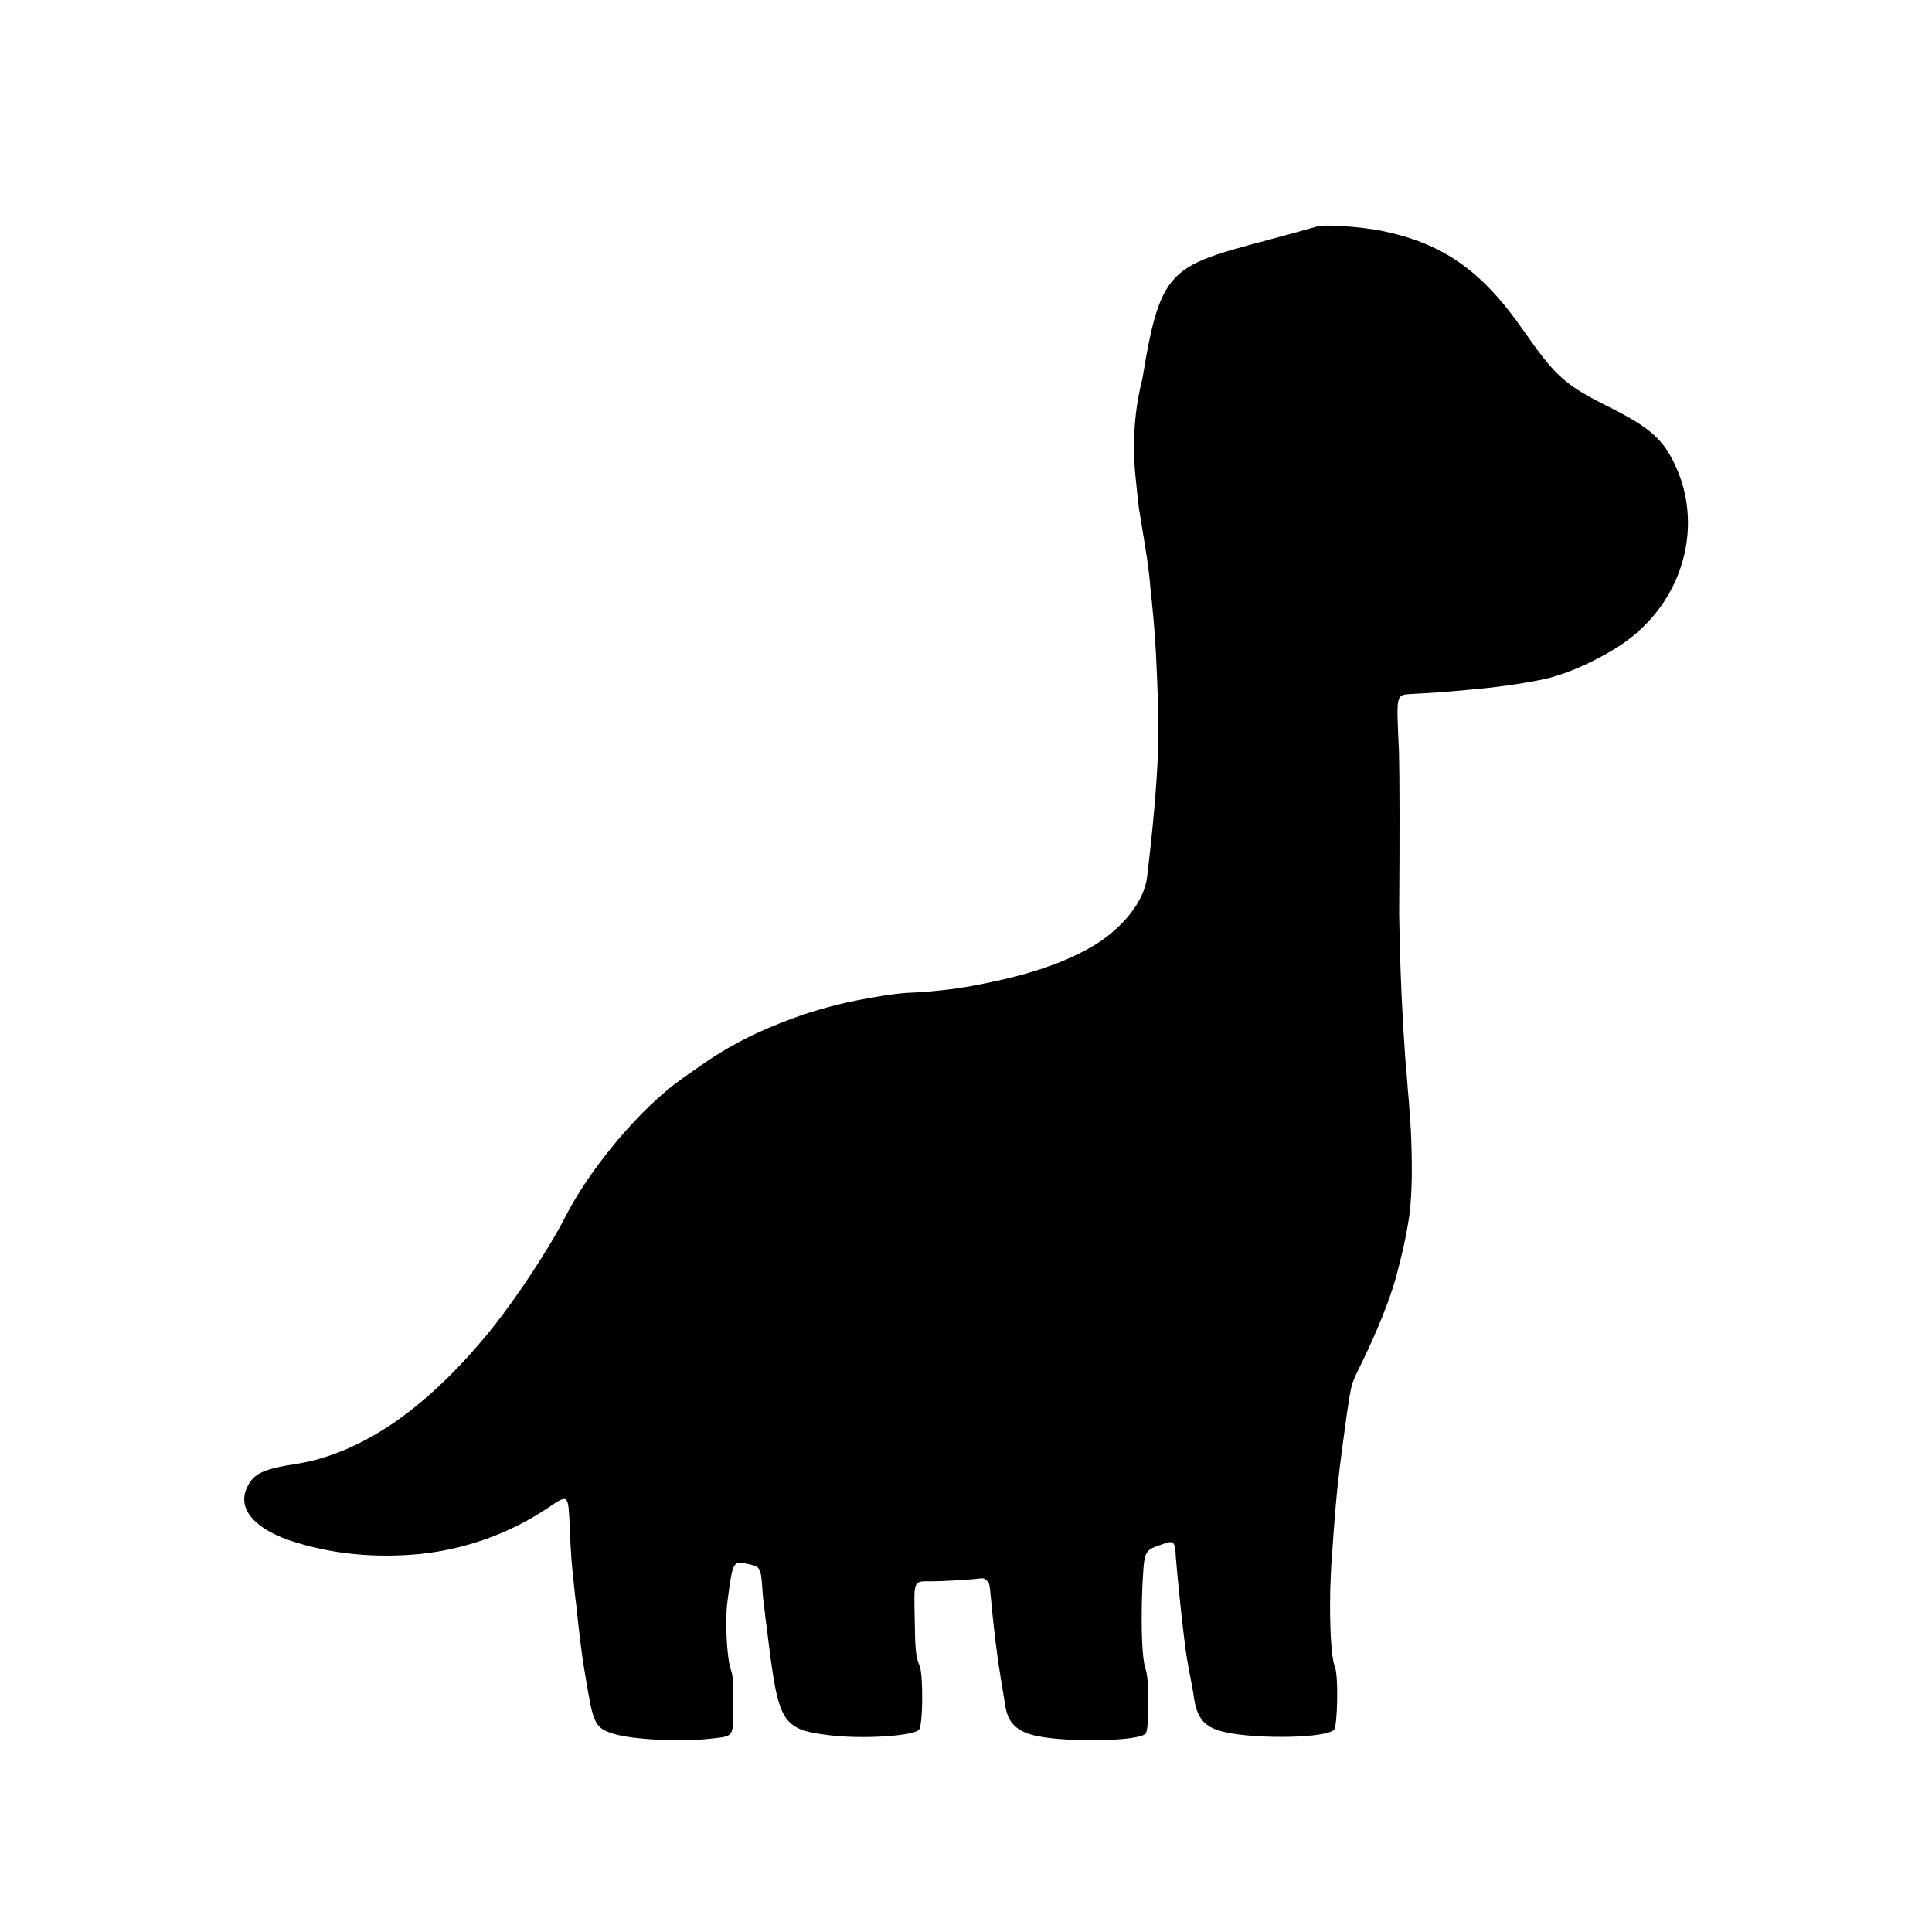
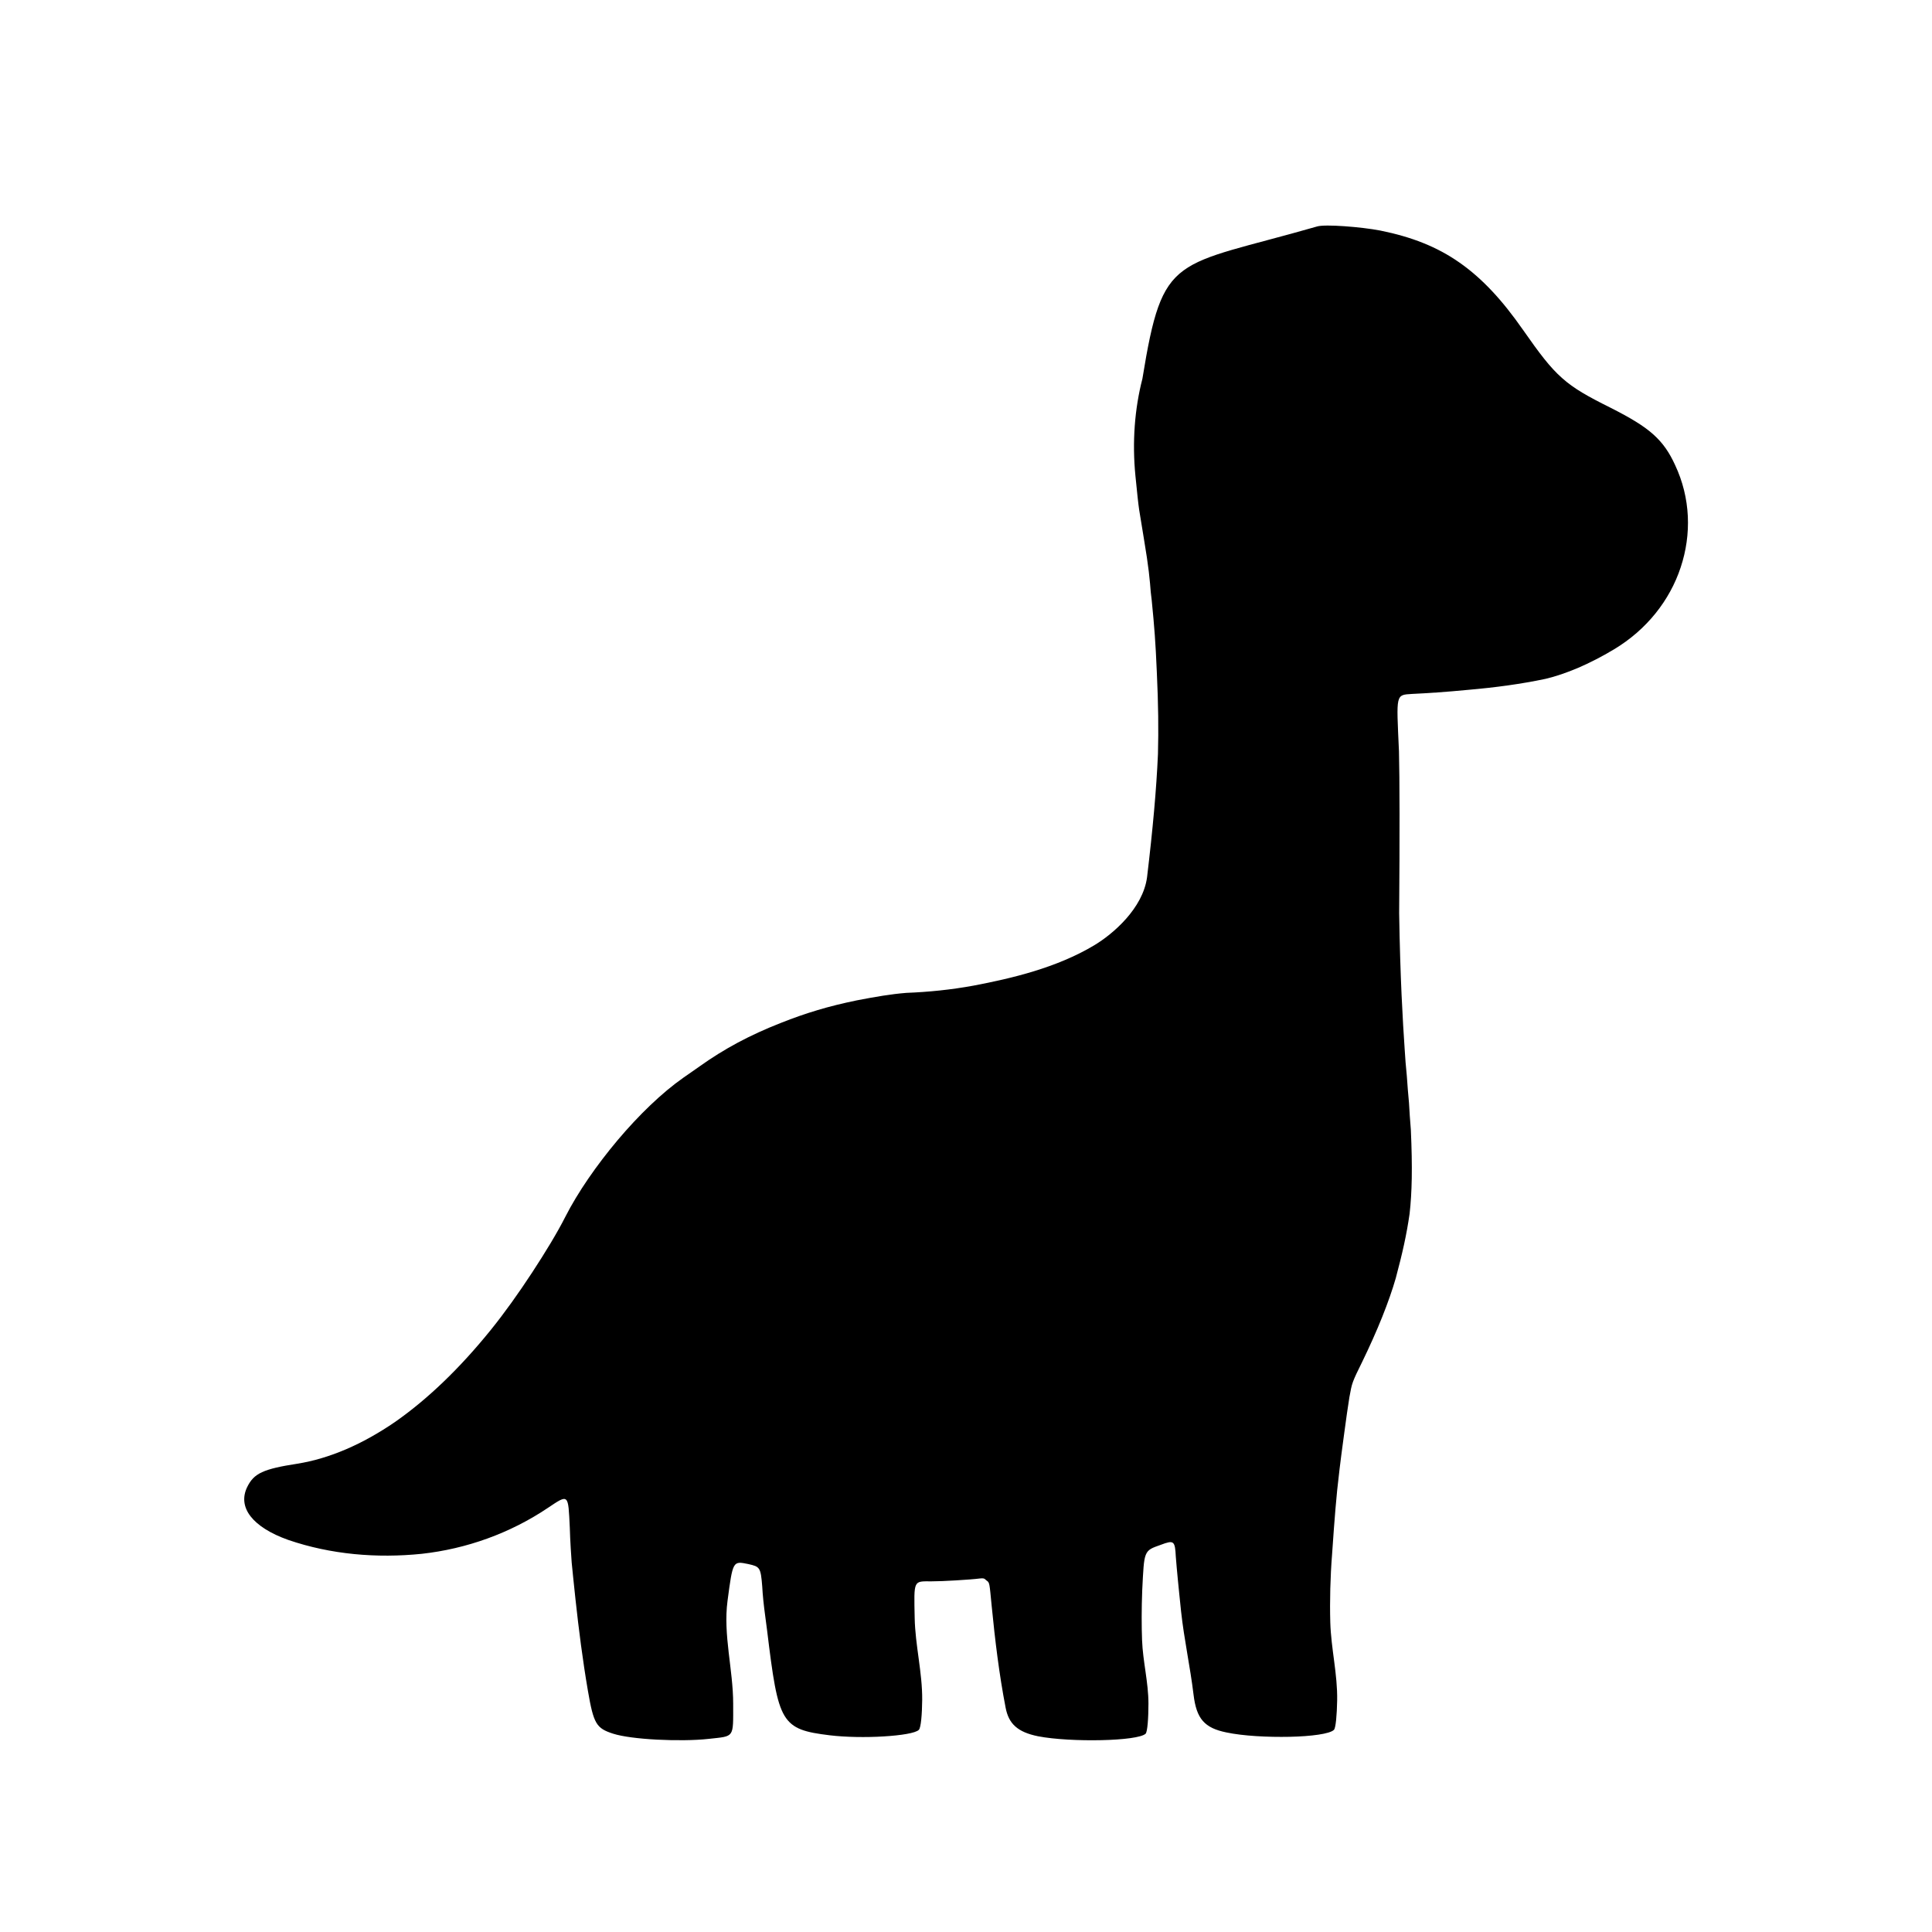
<svg xmlns="http://www.w3.org/2000/svg" viewBox="0 0 512 512">
-   <path d="M349.1 60 C350.15 59.7 353.03 59.72 356.29 59.95 C359.55 60.18 363.2 60.6 365.8 61.1 C374.1 62.78 380.82 65.4 386.8 69.6 C392.79 73.79 398.09 79.5 403.6 87.4 C408 93.69 410.76 97.36 413.97 100.19 C417.16 103.04 420.79 105.06 426.9 108.1 C432.04 110.71 435.57 112.81 438.14 115.12 C440.72 117.43 442.39 119.91 443.9 123.2 C448.04 131.98 448.3 141.63 445.4 150.35 C442.52 159.08 436.4 166.89 427.7 172.1 C424.55 174 421.32 175.64 418.24 176.98 C415.15 178.29 412.2 179.29 409.6 179.9 C403.08 181.28 396.26 182.19 389.25 182.8 C382.94 183.41 378.36 183.7 374.18 183.9 C372.02 184.04 370.99 184.02 370.57 185.82 C370.16 187.62 370.39 191.25 370.74 199.09 C370.92 205.77 370.95 222.29 370.79 242.02 C371.06 259.15 371.75 270.7 372.25 278 C372.3 278.95 372.39 280.22 372.49 281.51 C372.6 282.8 372.72 284.1 372.82 285.1 C372.88 286.14 372.99 287.47 373.09 288.77 C373.2 290.07 373.32 291.35 373.4 292.3 C373.44 293.2 373.52 294.45 373.61 295.74 C373.7 297.03 373.81 298.35 373.89 299.4 C374.34 309.51 374.19 316 373.56 321.64 C372.75 327.28 371.67 332.05 369.9 338.7 C369.04 341.7 367.82 345.2 366.31 348.98 C364.8 352.76 362.99 356.8 361 360.9 C359.64 363.64 358.98 365.03 358.55 366.2 C358.12 367.37 357.96 368.35 357.6 370.3 C357.25 372.45 356.69 376.35 356.19 380.14 C355.66 383.92 355.21 387.6 355 389.3 C354.49 393.6 354.18 396.5 353.92 399.75 C353.63 403 353.39 406.6 353 412.11 C352.55 417.72 352.38 424.32 352.54 429.94 C352.66 435.56 353.1 440.2 353.8 441.86 C354.25 443.01 354.44 446.91 354.36 450.65 C354.29 454.39 354 457.97 353.5 458.43 C352.45 459.49 347.52 460.15 341.76 460.27 C336 460.39 329.4 460.05 325 459.11 C322.1 458.52 320.13 457.62 318.77 456.07 C317.41 454.52 316.69 452.31 316.3 449.08 C316.2 448.49 316.02 447.49 315.81 446.34 C315.6 445.19 315.36 443.89 315.1 442.7 C314.71 440.4 314.48 439.2 314.2 437.21 C313.92 435.22 313.6 432.46 313 427.06 C312.64 423.75 312.39 421.05 312.15 418.71 C311.92 416.37 311.75 414.4 311.6 412.53 C311.5 410.5 311.38 409.32 310.84 408.89 C310.3 408.46 309.35 408.74 307.6 409.4 C305.35 410.2 304.26 410.53 303.65 412.04 C303.06 413.48 302.97 416.11 302.7 421.46 C302.51 426.39 302.52 430.99 302.66 434.68 C302.81 438.37 303.15 441.14 303.6 442.37 C304.1 443.65 304.35 447.66 304.35 451.48 C304.35 455.3 304.09 458.94 303.6 459.45 C302.6 460.43 297.65 461.04 291.86 461.16 C286.07 461.29 279.45 460.97 275.1 460.13 C272.4 459.58 270.44 458.76 269.07 457.53 C267.69 456.31 266.91 454.68 266.5 452.56 C266.14 450.35 265.62 447.27 265.18 444.54 C264.74 441.81 264.35 439.43 264.3 438.62 C264 436.45 263.67 433.83 263.4 431.41 C263.14 428.99 262.9 426.82 262.8 425.54 C262.5 422.49 262.37 420.94 262.21 420.11 C262.05 419.28 261.85 419.12 261.4 418.82 C261.1 418.52 260.9 418.37 260.66 418.31 C260.42 418.25 260.15 418.27 259.7 418.31 C258.4 418.48 255.88 418.67 253.34 418.82 C250.8 418.98 248.25 419.07 246.9 419.07 C244.45 419.07 243.28 418.94 242.74 420.09 C242.2 421.24 242.3 423.66 242.4 428.76 C242.45 433.01 242.53 435.6 242.71 437.42 C242.89 439.24 243.2 440.28 243.7 441.43 C244.2 442.71 244.43 446.7 244.39 450.5 C244.36 454.3 244.05 457.92 243.5 458.43 C242.65 459.28 238.83 459.89 234.18 460.17 C229.53 460.46 224.05 460.37 219.9 459.87 C213.5 459.09 210.08 458.3 207.89 454.66 C205.71 451.01 204.8 444.48 203.3 432.16 C203.25 431.61 203.12 430.8 203 429.92 C202.88 429.04 202.75 428.09 202.7 427.24 C202.55 426.43 202.4 425.26 202.28 424.03 C202.16 422.8 202.05 421.5 202 420.44 C201.8 417.93 201.65 416.61 201.16 415.83 C200.67 415.05 199.85 414.84 198.3 414.49 C196.25 414.07 195.22 413.85 194.54 415.07 C193.86 416.29 193.5 418.95 192.8 424.26 C192.44 426.81 192.4 430.59 192.57 434.13 C192.75 437.67 193.14 440.97 193.7 442.54 C193.95 443.35 194.1 443.81 194.19 444.97 C194.27 446.13 194.3 447.98 194.3 451.55 C194.3 456.14 194.4 458.26 193.65 459.33 C192.9 460.4 191.3 460.43 187.9 460.81 C184 461.25 178.84 461.26 174.07 461.02 C169.3 460.77 164.9 460.22 162.5 459.45 C160.25 458.73 158.95 458.07 158.03 456.5 C157.11 454.93 156.55 452.44 155.8 448.06 C155.11 444.02 154.67 441.56 154.29 438.85 C153.91 436.14 153.56 433.19 153 428.17 C152.95 427.57 152.88 426.77 152.79 425.96 C152.7 425.15 152.6 424.34 152.5 423.75 C152.21 421.08 152.03 419.35 151.89 417.95 C151.75 416.55 151.66 415.46 151.5 414.06 C151.45 413.25 151.35 411.92 151.25 410.3 C151.14 408.52 151.05 406.55 151 404.8 C150.78 400.31 150.73 398.08 150.01 397.44 C149.3 396.8 147.95 397.76 145.2 399.6 C135.17 406.34 123.61 410.47 111.74 411.78 C99.87 412.99 87.71 411.97 76.4 408.1 C71.64 406.41 68.28 404.25 66.41 401.85 C64.55 399.45 64.2 396.8 65.5 394.1 C66.4 392.25 67.47 391.05 69.45 390.14 C71.43 389.23 74.3 388.59 78.8 387.9 C87.35 386.52 96.05 382.76 104.71 376.82 C113.32 370.8 121.85 362.62 130.1 352.4 C133.61 348.06 137.49 342.63 141 337.26 C144.52 331.89 147.72 326.61 149.8 322.5 C153.12 315.97 158.13 308.75 163.69 302.14 C169.26 295.54 175.43 289.57 181.1 285.6 C181.6 285.25 182.33 284.74 183.1 284.21 C183.87 283.67 184.7 283.1 185.4 282.6 C188.61 280.31 191.93 278.23 195.48 276.33 C199.04 274.43 202.8 272.7 206.9 271.1 C210.3 269.74 213.42 268.66 216.66 267.69 C219.9 266.72 223.25 265.89 227.1 265.1 C232.26 264.11 236.1 263.45 240.2 263.12 C246 262.9 252 262.3 258 261.2 C268 259.3 280 256.5 290 250.5 C295 247.5 302.87 240.72 303.98 232.49 C305.51 219.67 306.45 209.34 306.87 199.85 C307.04 193.3 306.97 186.7 306.57 178.1 C306.39 174.05 306.24 171.1 306.03 168.26 C305.82 165.42 305.58 162.7 305.22 159.1 C305.13 158.5 305.04 157.7 304.96 156.89 C304.88 156.07 304.81 155.25 304.77 154.6 C304.58 152.5 304.36 150.62 303.94 147.77 C303.5 144.92 302.88 141.1 301.89 135.1 C301.75 134.15 301.64 133.22 301.49 131.87 C301.35 130.52 301.17 128.75 300.9 126.1 C300.02 117.2 300.68 108.39 302.75 100.36 C308.22 66.71 310.87 70.99 349.1 60 Z" />
+   <path d="M349.1 60C350.15 59.7 353.03 59.72 356.29 59.95C359.55 60.18 363.2 60.6 365.8 61.1C374.1 62.78 380.82 65.4 386.8 69.6C392.79 73.79 398.09 79.5 403.6 87.4C408 93.69 410.76 97.36 413.97 100.19C417.16 103.04 420.79 105.06 426.9 108.1C432.04 110.71 435.57 112.81 438.14 115.12C440.72 117.43 442.39 119.91 443.9 123.2C448.04 131.98 448.3 141.63 445.4 150.35C442.52 159.08 436.4 166.89 427.7 172.1C424.55 174 421.32 175.64 418.24 176.98C415.15 178.29 412.2 179.29 409.6 179.9C403.08 181.28 396.26 182.19 389.25 182.8C382.94 183.41 378.36 183.7 374.18 183.9C372.02 184.04 370.99 184.02 370.57 185.82C370.16 187.62 370.39 191.25 370.74 199.09C370.92 205.77 370.95 222.29 370.79 242.02C371.06 259.15 371.75 270.7 372.25 278C372.3 278.95 372.39 280.22 372.49 281.51C372.6 282.8 372.72 284.1 372.82 285.1C372.88 286.14 372.99 287.47 373.09 288.77C373.2 290.07 373.32 291.35 373.4 292.3C373.44 293.2 373.52 294.45 373.61 295.74C373.7 297.03 373.81 298.35 373.89 299.4C374.34 309.51 374.19 316 373.56 321.64C372.75 327.28 371.67 332.05 369.9 338.7C369.04 341.7 367.82 345.2 366.31 348.98C364.8 352.76 362.99 356.8 361 360.9C359.64 363.64 358.98 365.03 358.55 366.2C358.12 367.37 357.96 368.35 357.6 370.3C357.25 372.45 356.69 376.35 356.19 380.14C355.66 383.92 355.21 387.6 355 389.3C354.49 393.6 354.18 396.5 353.92 399.75C353.63 403 353.39 406.6 353 412.11C352.55 417.72 352.38 424.32 352.54 429.94C352.74 436.87 354.49 443.72 354.36 450.65C354.29 454.39 354 457.97 353.5 458.43C352.45 459.49 347.52 460.15 341.76 460.27C336 460.39 329.4 460.05 325 459.11C322.1 458.52 320.13 457.62 318.77 456.07C317.41 454.52 316.69 452.31 316.3 449.08C315.41 441.71 313.8 434.44 313 427.06C312.64 423.75 312.39 421.05 312.15 418.71C311.92 416.37 311.75 414.4 311.6 412.53C311.5 410.5 311.38 409.32 310.84 408.89C310.3 408.46 309.35 408.74 307.6 409.4C305.35 410.2 304.26 410.53 303.65 412.04C303.06 413.48 302.97 416.11 302.7 421.46C302.51 426.39 302.52 430.99 302.66 434.68C302.87 440.3 304.35 445.85 304.35 451.48C304.35 455.3 304.09 458.94 303.6 459.45C302.6 460.43 297.65 461.04 291.86 461.16C286.07 461.29 279.45 460.97 275.1 460.13C272.4 459.58 270.44 458.76 269.07 457.53C267.69 456.31 266.91 454.68 266.5 452.56C264.77 443.63 263.69 434.59 262.8 425.54C262.5 422.49 262.37 420.94 262.21 420.11C262.05 419.28 261.85 419.12 261.4 418.82C261.1 418.52 260.9 418.37 260.66 418.31C260.42 418.25 260.15 418.27 259.7 418.31C258.4 418.48 255.88 418.67 253.34 418.82C250.8 418.98 248.25 419.07 246.9 419.07C244.45 419.07 243.28 418.94 242.74 420.09C242.2 421.24 242.3 423.66 242.4 428.76C242.54 436.04 244.45 443.22 244.39 450.5C244.36 454.3 244.05 457.92 243.5 458.43C242.65 459.28 238.83 459.89 234.18 460.17C229.53 460.46 224.05 460.37 219.9 459.87C213.5 459.09 210.08 458.3 207.89 454.66C205.71 451.01 204.8 444.48 203.3 432.16C202.97 429.45 202.55 426.75 202.28 424.03C202.16 422.8 202.05 421.5 202 420.44C201.8 417.93 201.65 416.61 201.16 415.83C200.67 415.05 199.85 414.84 198.3 414.49C196.25 414.07 195.22 413.85 194.54 415.07C193.86 416.29 193.5 418.95 192.8 424.26C191.61 433.29 194.3 442.44 194.3 451.55C194.3 456.14 194.4 458.26 193.65 459.33C192.9 460.4 191.3 460.43 187.9 460.81C184 461.25 178.84 461.26 174.07 461.02C169.3 460.77 164.9 460.22 162.5 459.45C160.25 458.73 158.95 458.07 158.03 456.5C157.11 454.93 156.55 452.44 155.8 448.06C154.42 440 153.38 431.88 152.5 423.75C152.21 421.08 152.03 419.35 151.89 417.95C151.75 416.55 151.66 415.46 151.5 414.06C151.45 413.25 151.35 411.92 151.25 410.3C151.14 408.52 151.05 406.55 151 404.8C150.78 400.31 150.73 398.08 150.01 397.44C149.3 396.8 147.95 397.76 145.2 399.6C135.17 406.34 123.61 410.47 111.74 411.78C99.87 412.99 87.71 411.97 76.4 408.1C71.64 406.41 68.28 404.25 66.41 401.85C64.55 399.45 64.2 396.8 65.5 394.1C66.4 392.25 67.47 391.05 69.45 390.14C71.43 389.23 74.3 388.59 78.8 387.9C87.35 386.52 96.05 382.76 104.71 376.82C113.32 370.8 121.85 362.62 130.1 352.4C133.61 348.06 137.49 342.63 141 337.26C144.52 331.89 147.72 326.61 149.8 322.5C153.12 315.97 158.13 308.75 163.69 302.14C169.26 295.54 175.43 289.57 181.1 285.6C181.6 285.25 182.33 284.74 183.1 284.21C183.87 283.67 184.7 283.1 185.4 282.6C188.61 280.31 191.93 278.23 195.48 276.33C199.04 274.43 202.8 272.7 206.9 271.1C210.3 269.74 213.42 268.66 216.66 267.69C219.9 266.72 223.25 265.89 227.1 265.1C232.26 264.11 236.1 263.45 240.2 263.12C246 262.9 252 262.3 258 261.2C268 259.3 280 256.5 290 250.5C295 247.5 302.87 240.72 303.98 232.49C305.51 219.67 306.45 209.34 306.87 199.85C307.04 193.3 306.97 186.7 306.57 178.1C306.39 174.05 306.24 171.1 306.03 168.26C305.82 165.42 305.58 162.7 305.22 159.1C305.13 158.5 305.04 157.7 304.96 156.89C304.88 156.07 304.81 155.25 304.77 154.6C304.58 152.5 304.36 150.62 303.94 147.77C303.5 144.92 302.88 141.1 301.89 135.1C301.75 134.15 301.64 133.22 301.49 131.87C301.35 130.52 301.17 128.75 300.9 126.1C300.02 117.2 300.68 108.39 302.75 100.36C308.22 66.71 310.87 70.99 349.1 60Z" />
</svg>
